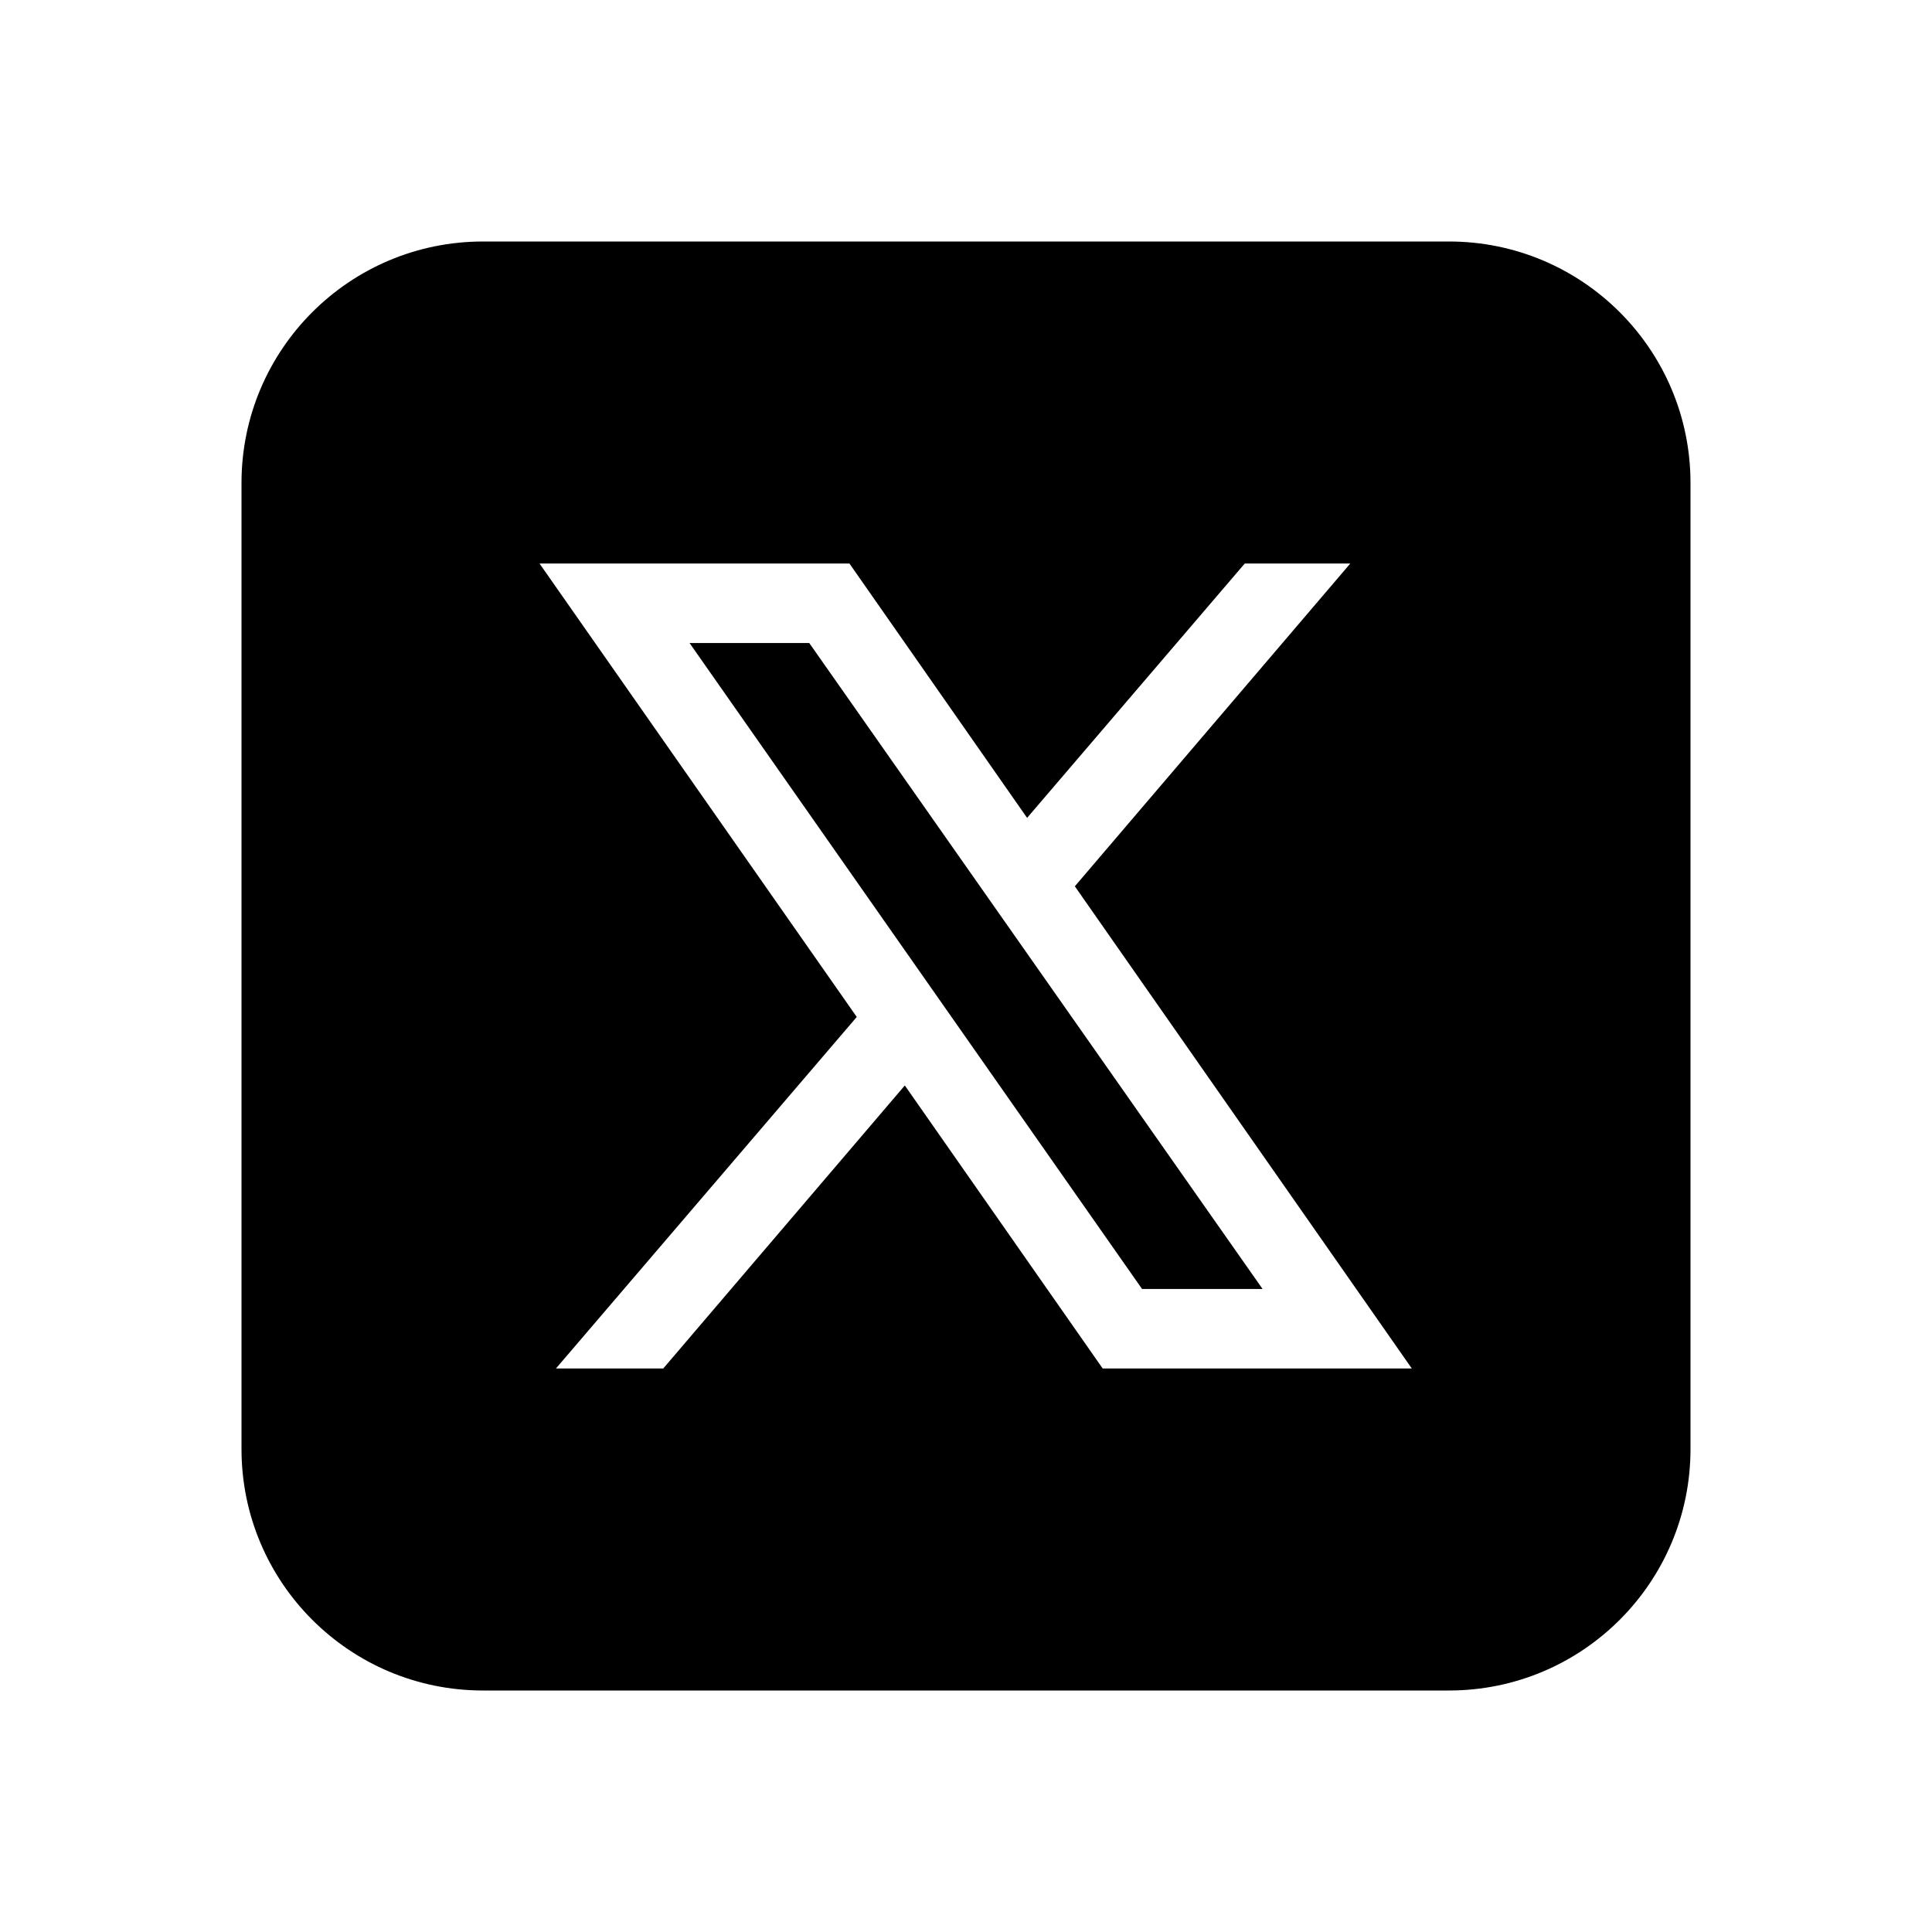
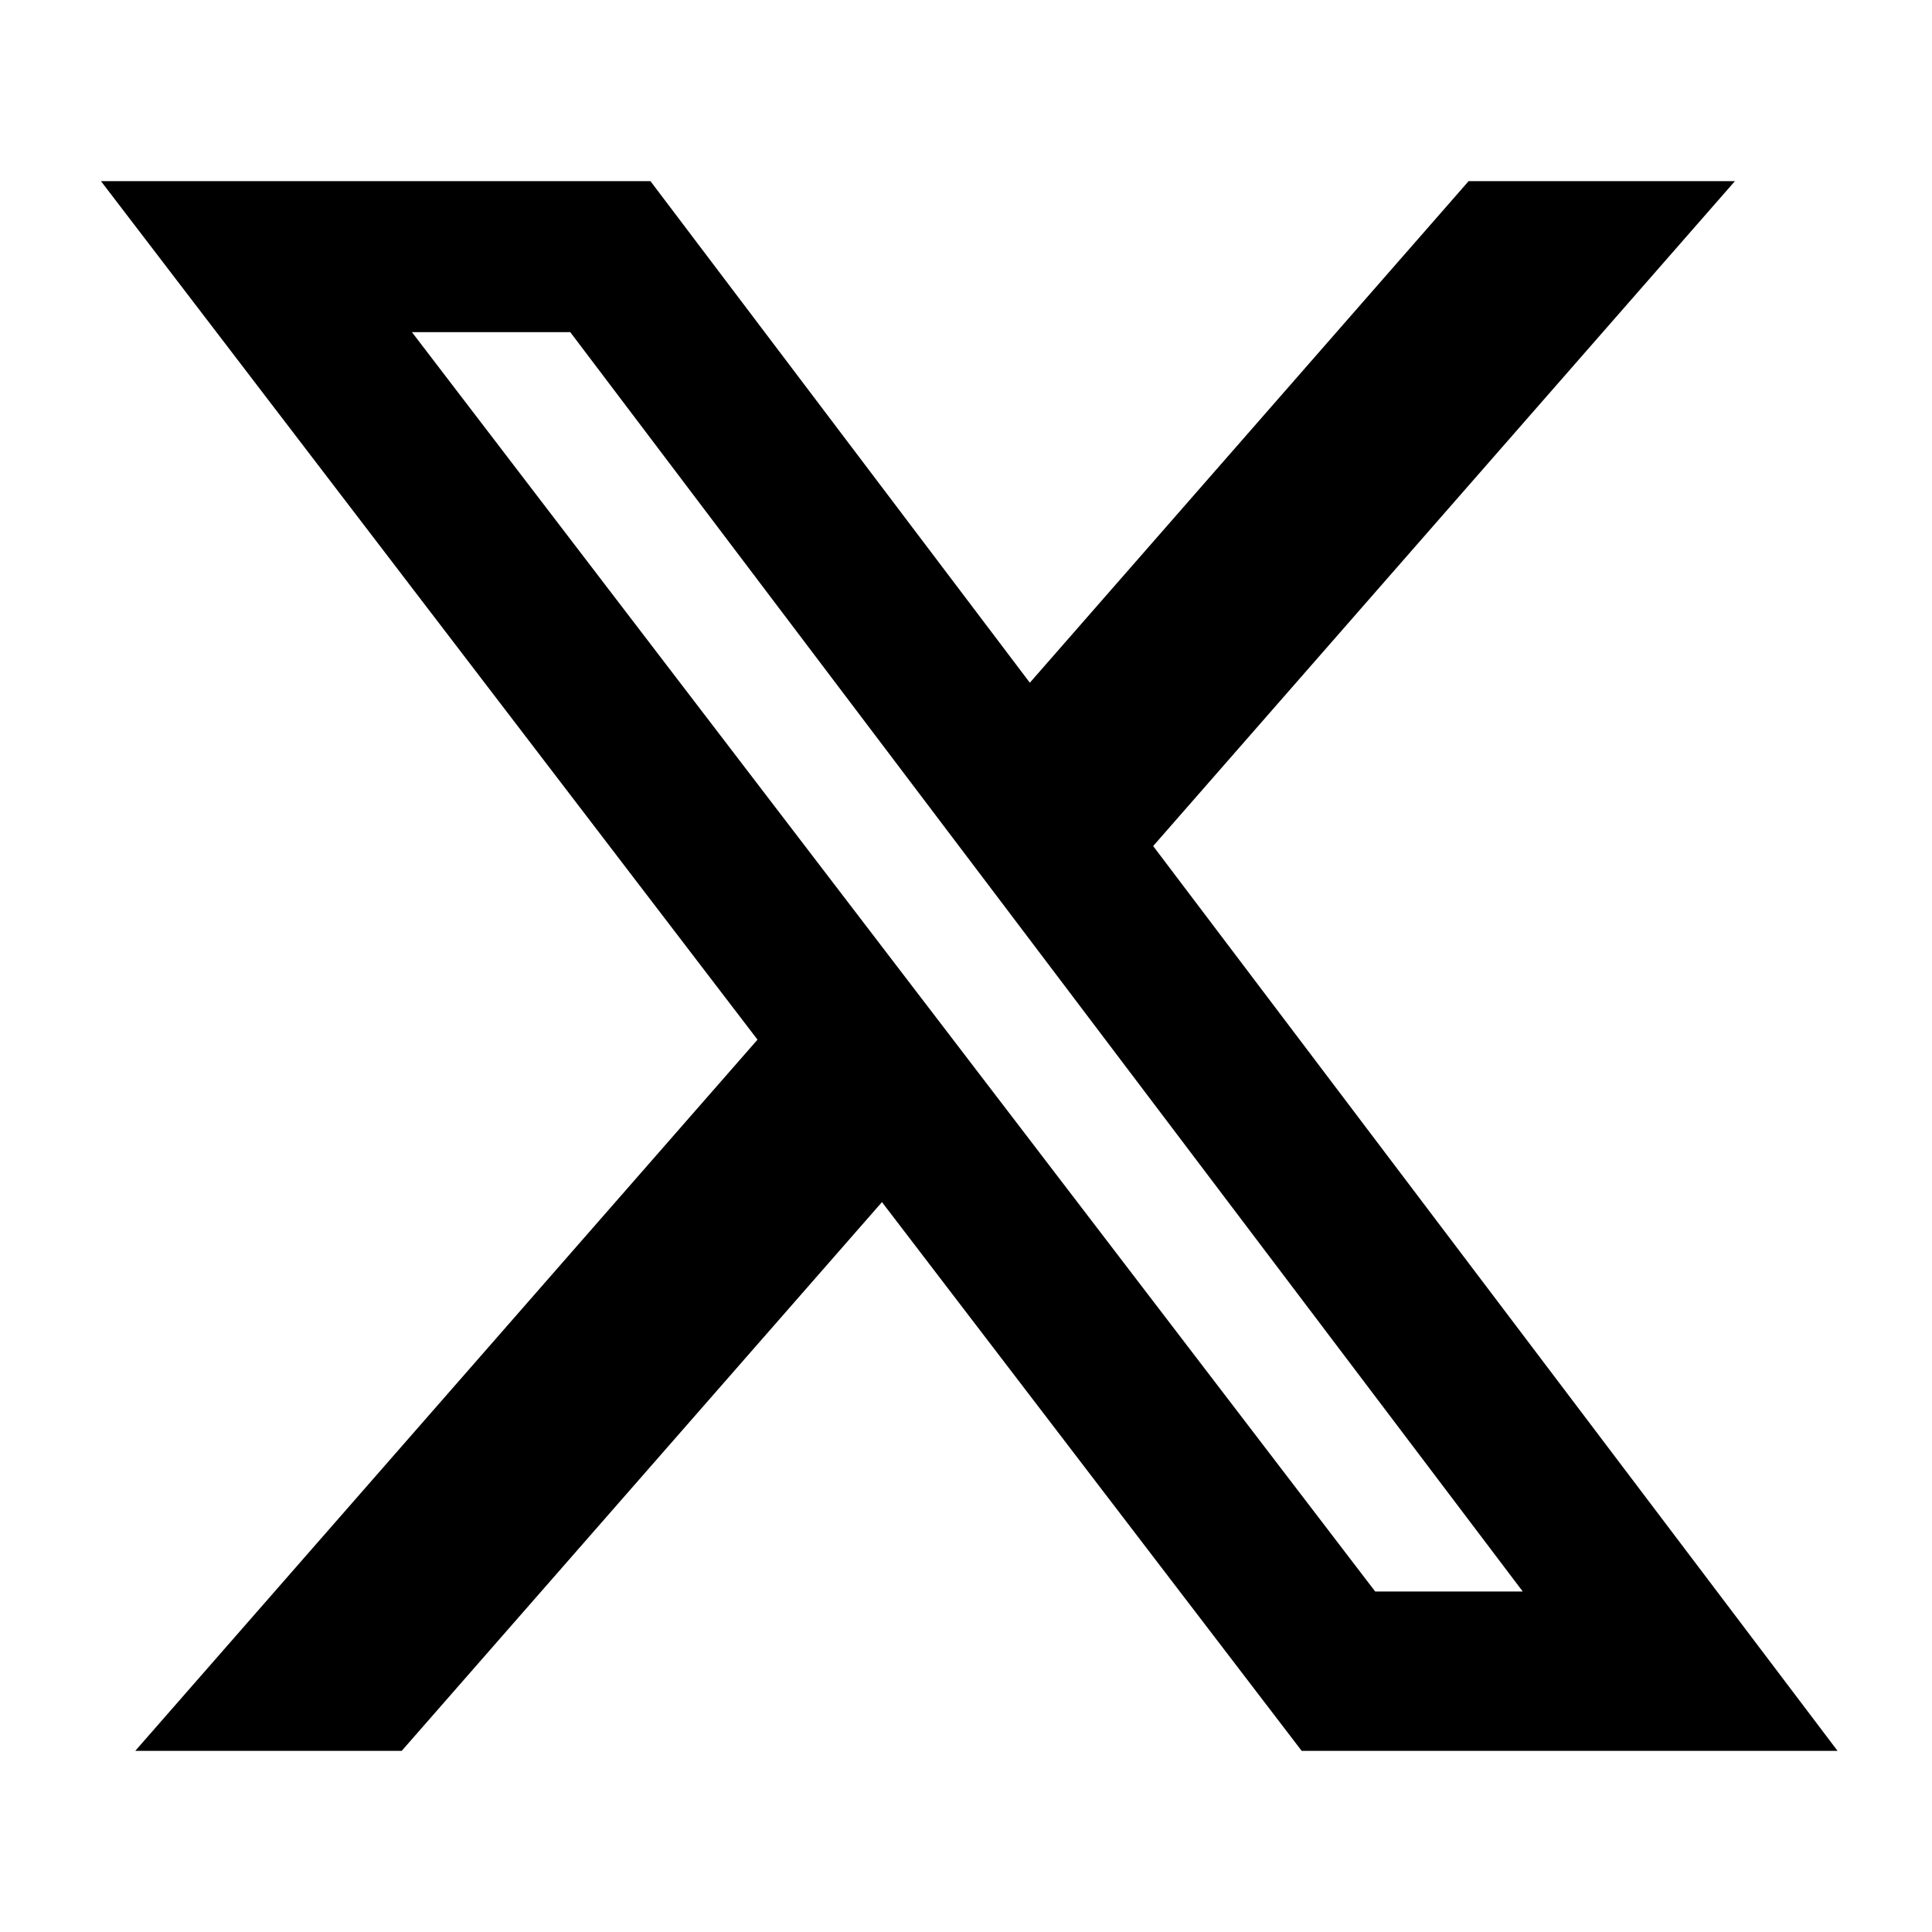
- <svg xmlns="http://www.w3.org/2000/svg" viewBox="0 0 24 24" width="24px" height="24px">
-   <path d="M10.053,7.988l5.631,8.024h-1.497L8.566,7.988H10.053z M21,6v12 c0,1.657-1.343,3-3,3H6c-1.657,0-3-1.343-3-3V6c0-1.657,1.343-3,3-3h12C19.657,3,21,4.343,21,6z M17.538,17l-4.186-5.99L16.774,7 h-1.311l-2.704,3.16L10.552,7H6.702l3.941,5.633L6.906,17h1.333l3.001-3.516L13.698,17H17.538z" />
+ <svg xmlns="http://www.w3.org/2000/svg" width="24px" height="24px" viewBox="0 0 24 24" version="1.1">
+   <g stroke="none" stroke-width="1" fill="none" fill-rule="evenodd">
+     <path d="M18.244 2.25h3.308l-7.227 8.26 8.502 11.24H16.17l-5.214-6.817L4.99 21.75H1.68l7.73-8.835L1.254 2.25H8.08l4.713 6.231zm-1.161 17.52h1.833L7.084 4.126H5.117z" fill="currentColor" fill-rule="nonzero" />
+   </g>
</svg>
